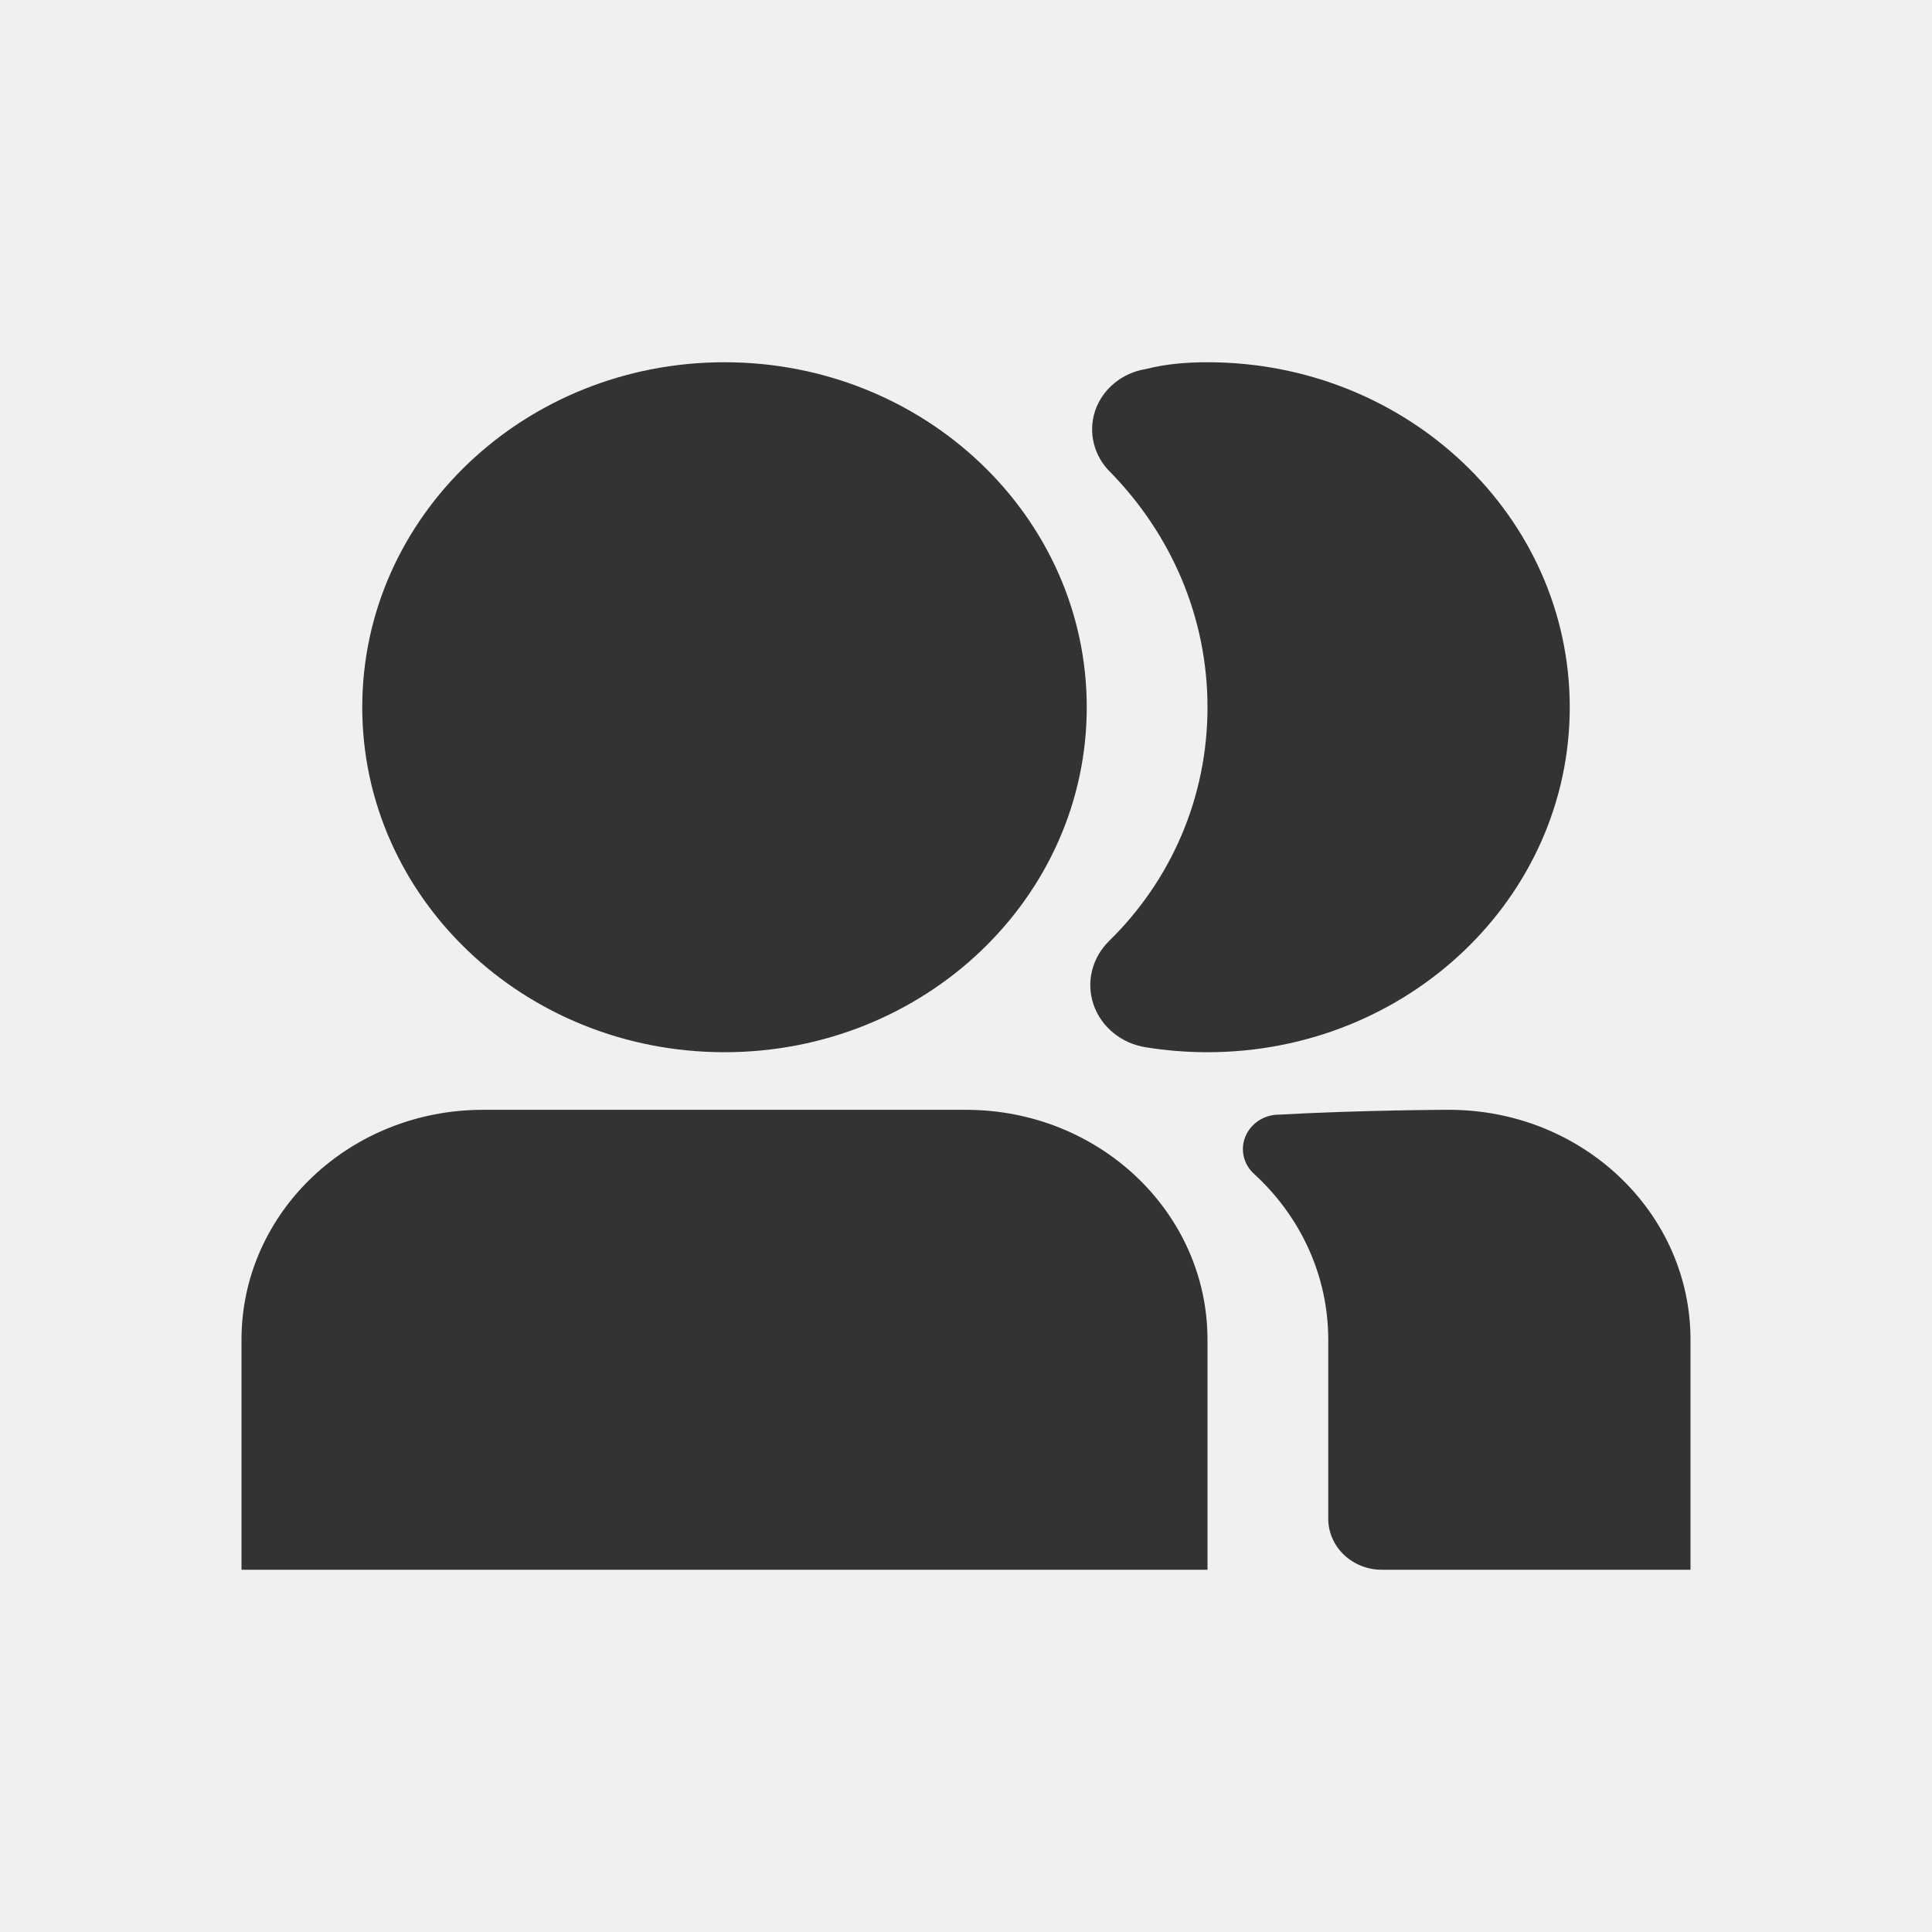
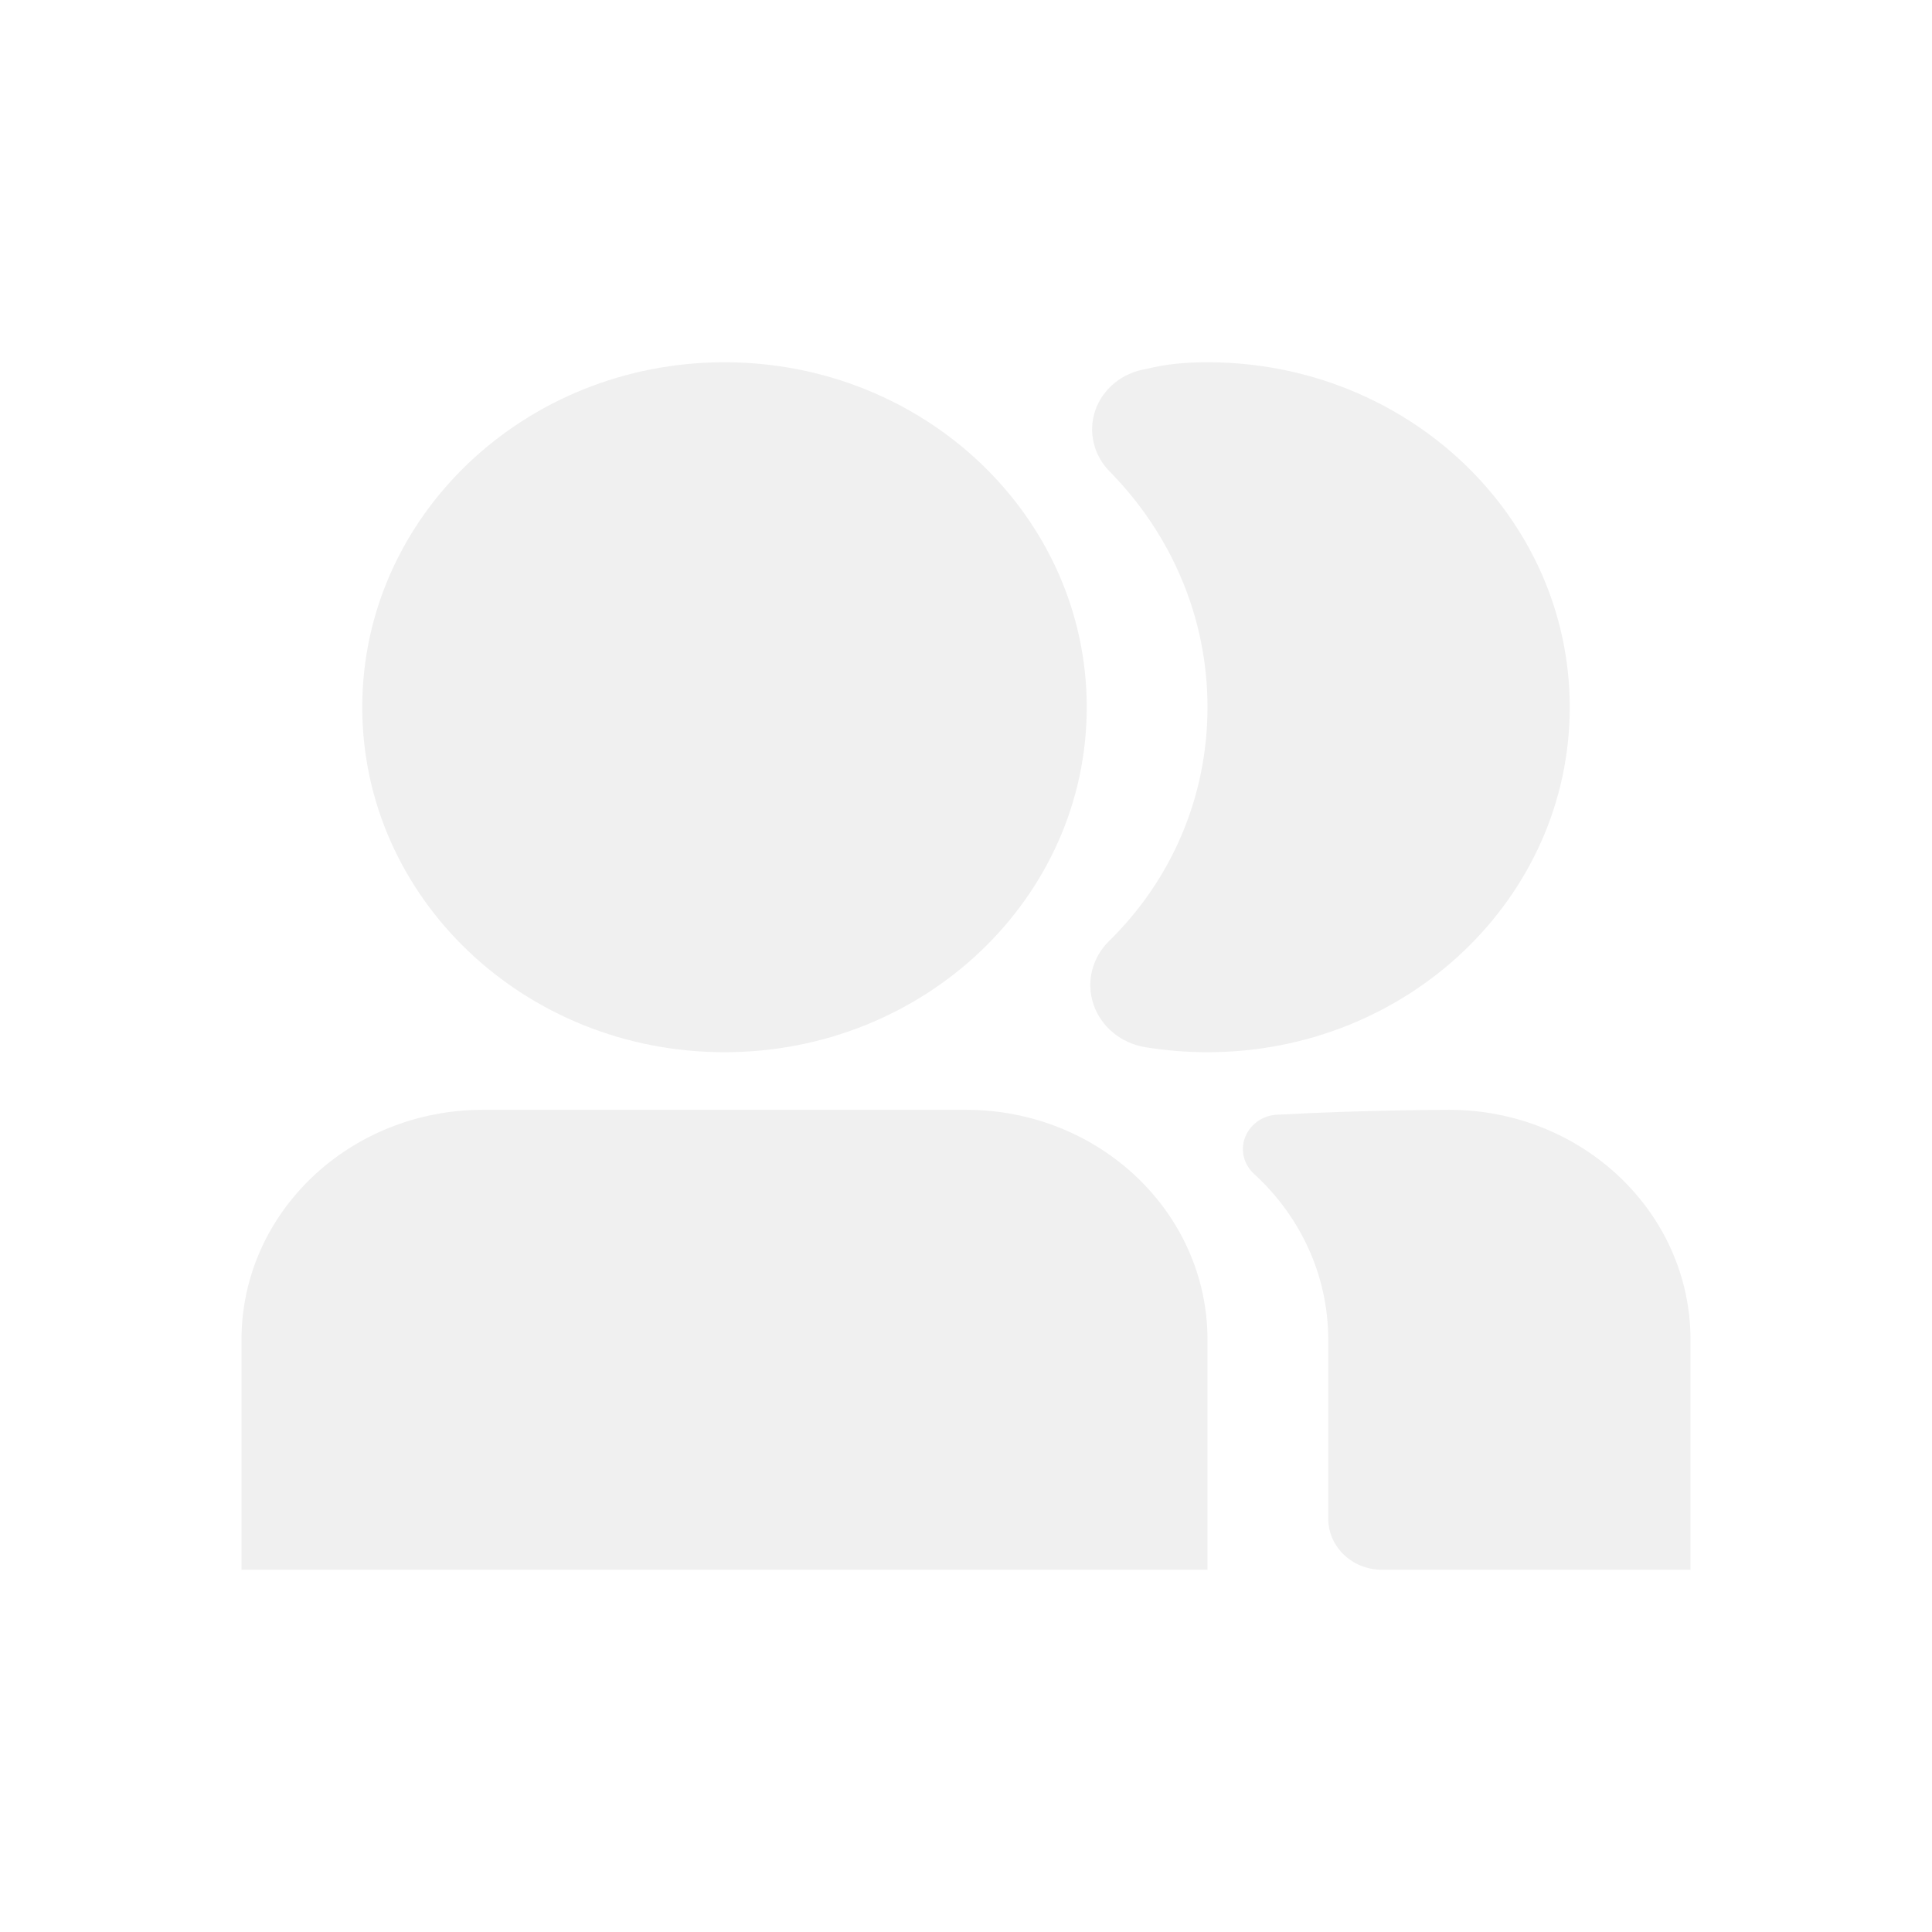
<svg xmlns="http://www.w3.org/2000/svg" width="16" height="16" viewBox="0 0 16 16" fill="none">
-   <rect opacity="0.01" width="16" height="16" fill="#D8D8D8" />
-   <path fill-rule="evenodd" clip-rule="evenodd" d="M8 9.191C9.105 9.191 10 10.043 10 11.095V13H2V11.095C2 10.043 2.895 9.191 4 9.191H8ZM12 9.191C13.105 9.191 14 10.043 14 11.095V13H11.444C11.199 13 11 12.811 11 12.577C11 12.016 11 11.095 11 11.095C11 10.557 10.765 10.07 10.388 9.724C10.298 9.644 10.269 9.52 10.314 9.412C10.359 9.303 10.469 9.231 10.591 9.231C11.298 9.192 12 9.191 12 9.191ZM6 3C7.657 3 9 4.279 9 5.857C9 7.435 7.657 8.714 6 8.714C4.343 8.714 3 7.435 3 5.857C3 4.279 4.343 3 6 3ZM10 3C11.657 3 13 4.279 13 5.857C13 7.435 11.657 8.714 10 8.714C9.826 8.714 9.655 8.7 9.488 8.673C9.286 8.641 9.119 8.504 9.056 8.319C8.993 8.133 9.044 7.929 9.188 7.79C9.696 7.291 10 6.608 10 5.857C10 5.107 9.696 4.424 9.199 3.914C9.059 3.779 9.009 3.581 9.07 3.4C9.132 3.22 9.294 3.087 9.491 3.056C9.655 3.014 9.826 3 10 3Z" fill="#333333" />
+   <path fill-rule="evenodd" clip-rule="evenodd" d="M16 0H0V16H16V0ZM9 5.857C9 4.279 7.657 3 6 3C4.343 3 3 4.279 3 5.857C3 7.435 4.343 8.714 6 8.714C7.657 8.714 9 7.435 9 5.857ZM8 9.191C9.105 9.191 10 10.043 10 11.095V13H2V11.095C2 10.043 2.895 9.191 4 9.191H8ZM12 9.191C13.105 9.191 14 10.043 14 11.095V13H11.444C11.199 13 11 12.811 11 12.577V11.095C11 10.557 10.765 10.07 10.388 9.724C10.298 9.644 10.269 9.52 10.314 9.412C10.359 9.303 10.469 9.231 10.591 9.231C11.298 9.192 12 9.191 12 9.191ZM10 3C11.657 3 13 4.279 13 5.857C13 7.435 11.657 8.714 10 8.714C9.826 8.714 9.655 8.7 9.488 8.673C9.286 8.641 9.119 8.504 9.056 8.319C8.993 8.133 9.044 7.929 9.188 7.79C9.696 7.291 10 6.608 10 5.857C10 5.107 9.696 4.424 9.199 3.914C9.059 3.779 9.009 3.581 9.07 3.4C9.132 3.22 9.294 3.087 9.491 3.056C9.655 3.014 9.826 3 10 3Z" fill="white" />
</svg>
